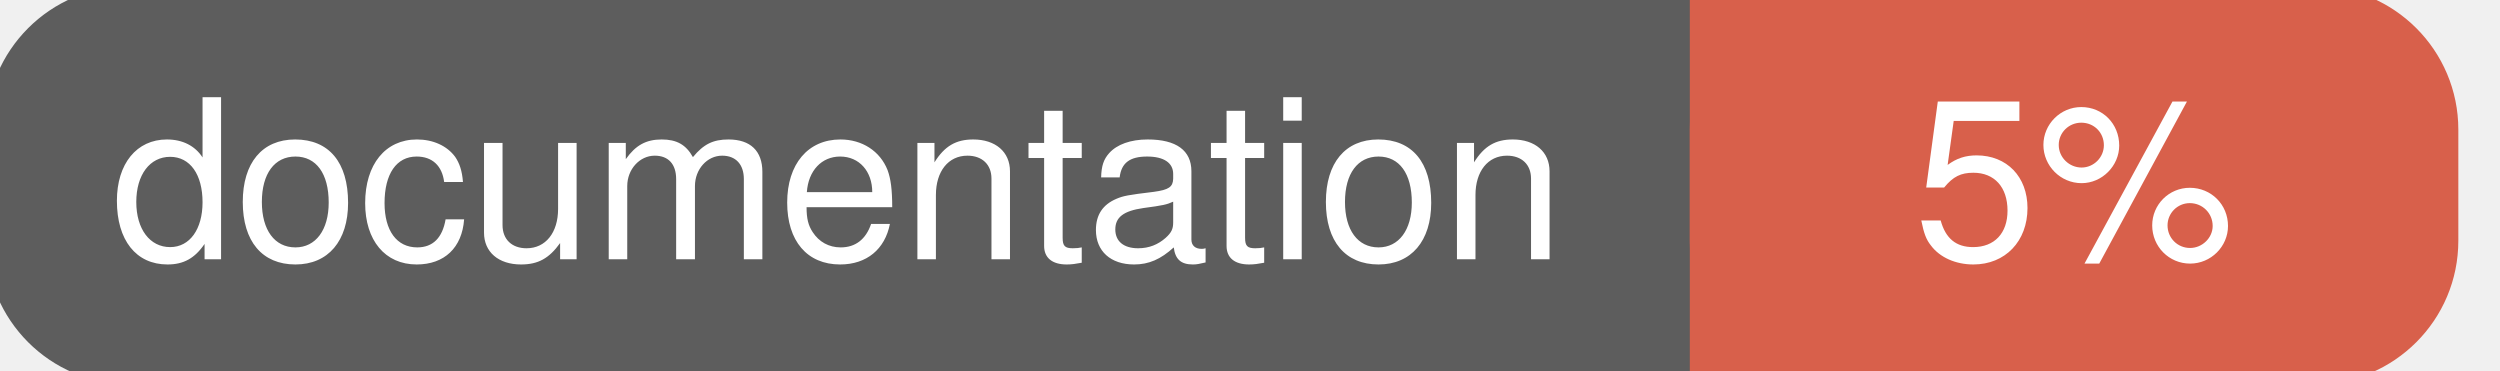
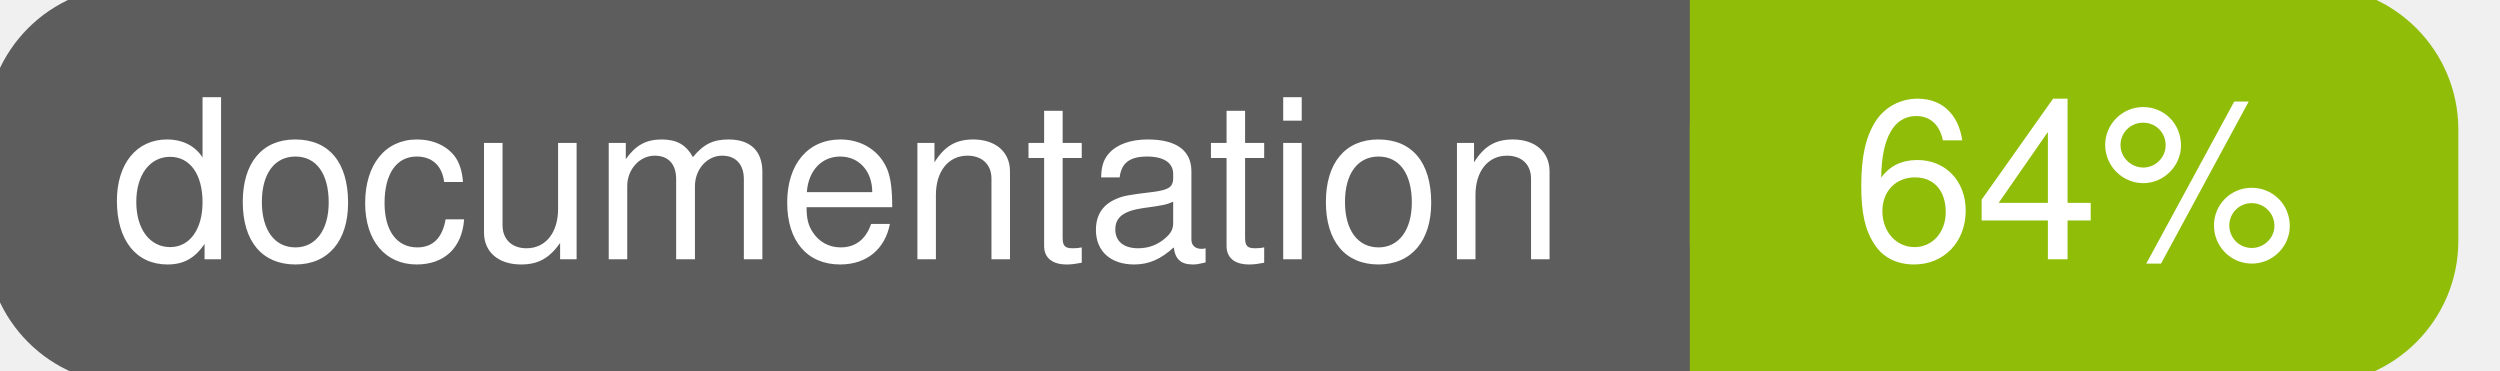
<svg xmlns="http://www.w3.org/2000/svg" width="135" height="20">
  <g>
    <rect id="svg_1" height="20" width="130" y="0" x="0" stroke-width="1.5" stroke="#5d5d5d" fill="#5d5d5d" rx="7" ry="7" />
-     <rect id="svg_2" height="20" width="40" y="0" x="92" stroke-width="1.5" stroke="#d8604b" fill="#d8604b" rx="7" ry="7" />
-     <rect id="svg_3" height="20" width="22" y="0" x="92" stroke-width="1.5" stroke="#d8604b" fill="#d8604b" />
+     <rect id="svg_2" height="20" width="40" y="0" x="92" stroke-width="1.5" stroke="#8fbd08" fill="#8fbd08" rx="7" ry="7" />
+     <rect id="svg_3" height="20" width="22" y="0" x="92" stroke-width="1.5" stroke="#8fbd08" fill="#8fbd08" />
    <text xml:space="preserve" text-anchor="start" font-family="Helvetica, Arial, sans-serif" font-size="12" id="svg_4" y="14" x="6" stroke-width="0" stroke="#5d5d5d" fill="#ffffff">documentation</text>
-     <text xml:space="preserve" text-anchor="middle" font-family="Helvetica, Arial, sans-serif" font-size="12" id="svg_5" y="14" x="112" stroke-width="0" stroke="#5d5d5d" fill="#ffffff" style="text-anchor: middle">5%</text>
+     <text xml:space="preserve" text-anchor="middle" font-family="Helvetica, Arial, sans-serif" font-size="12" id="svg_5" y="14" x="112" stroke-width="0" stroke="#5d5d5d" fill="#ffffff" style="text-anchor: middle">64%</text>
  </g>
</svg>
